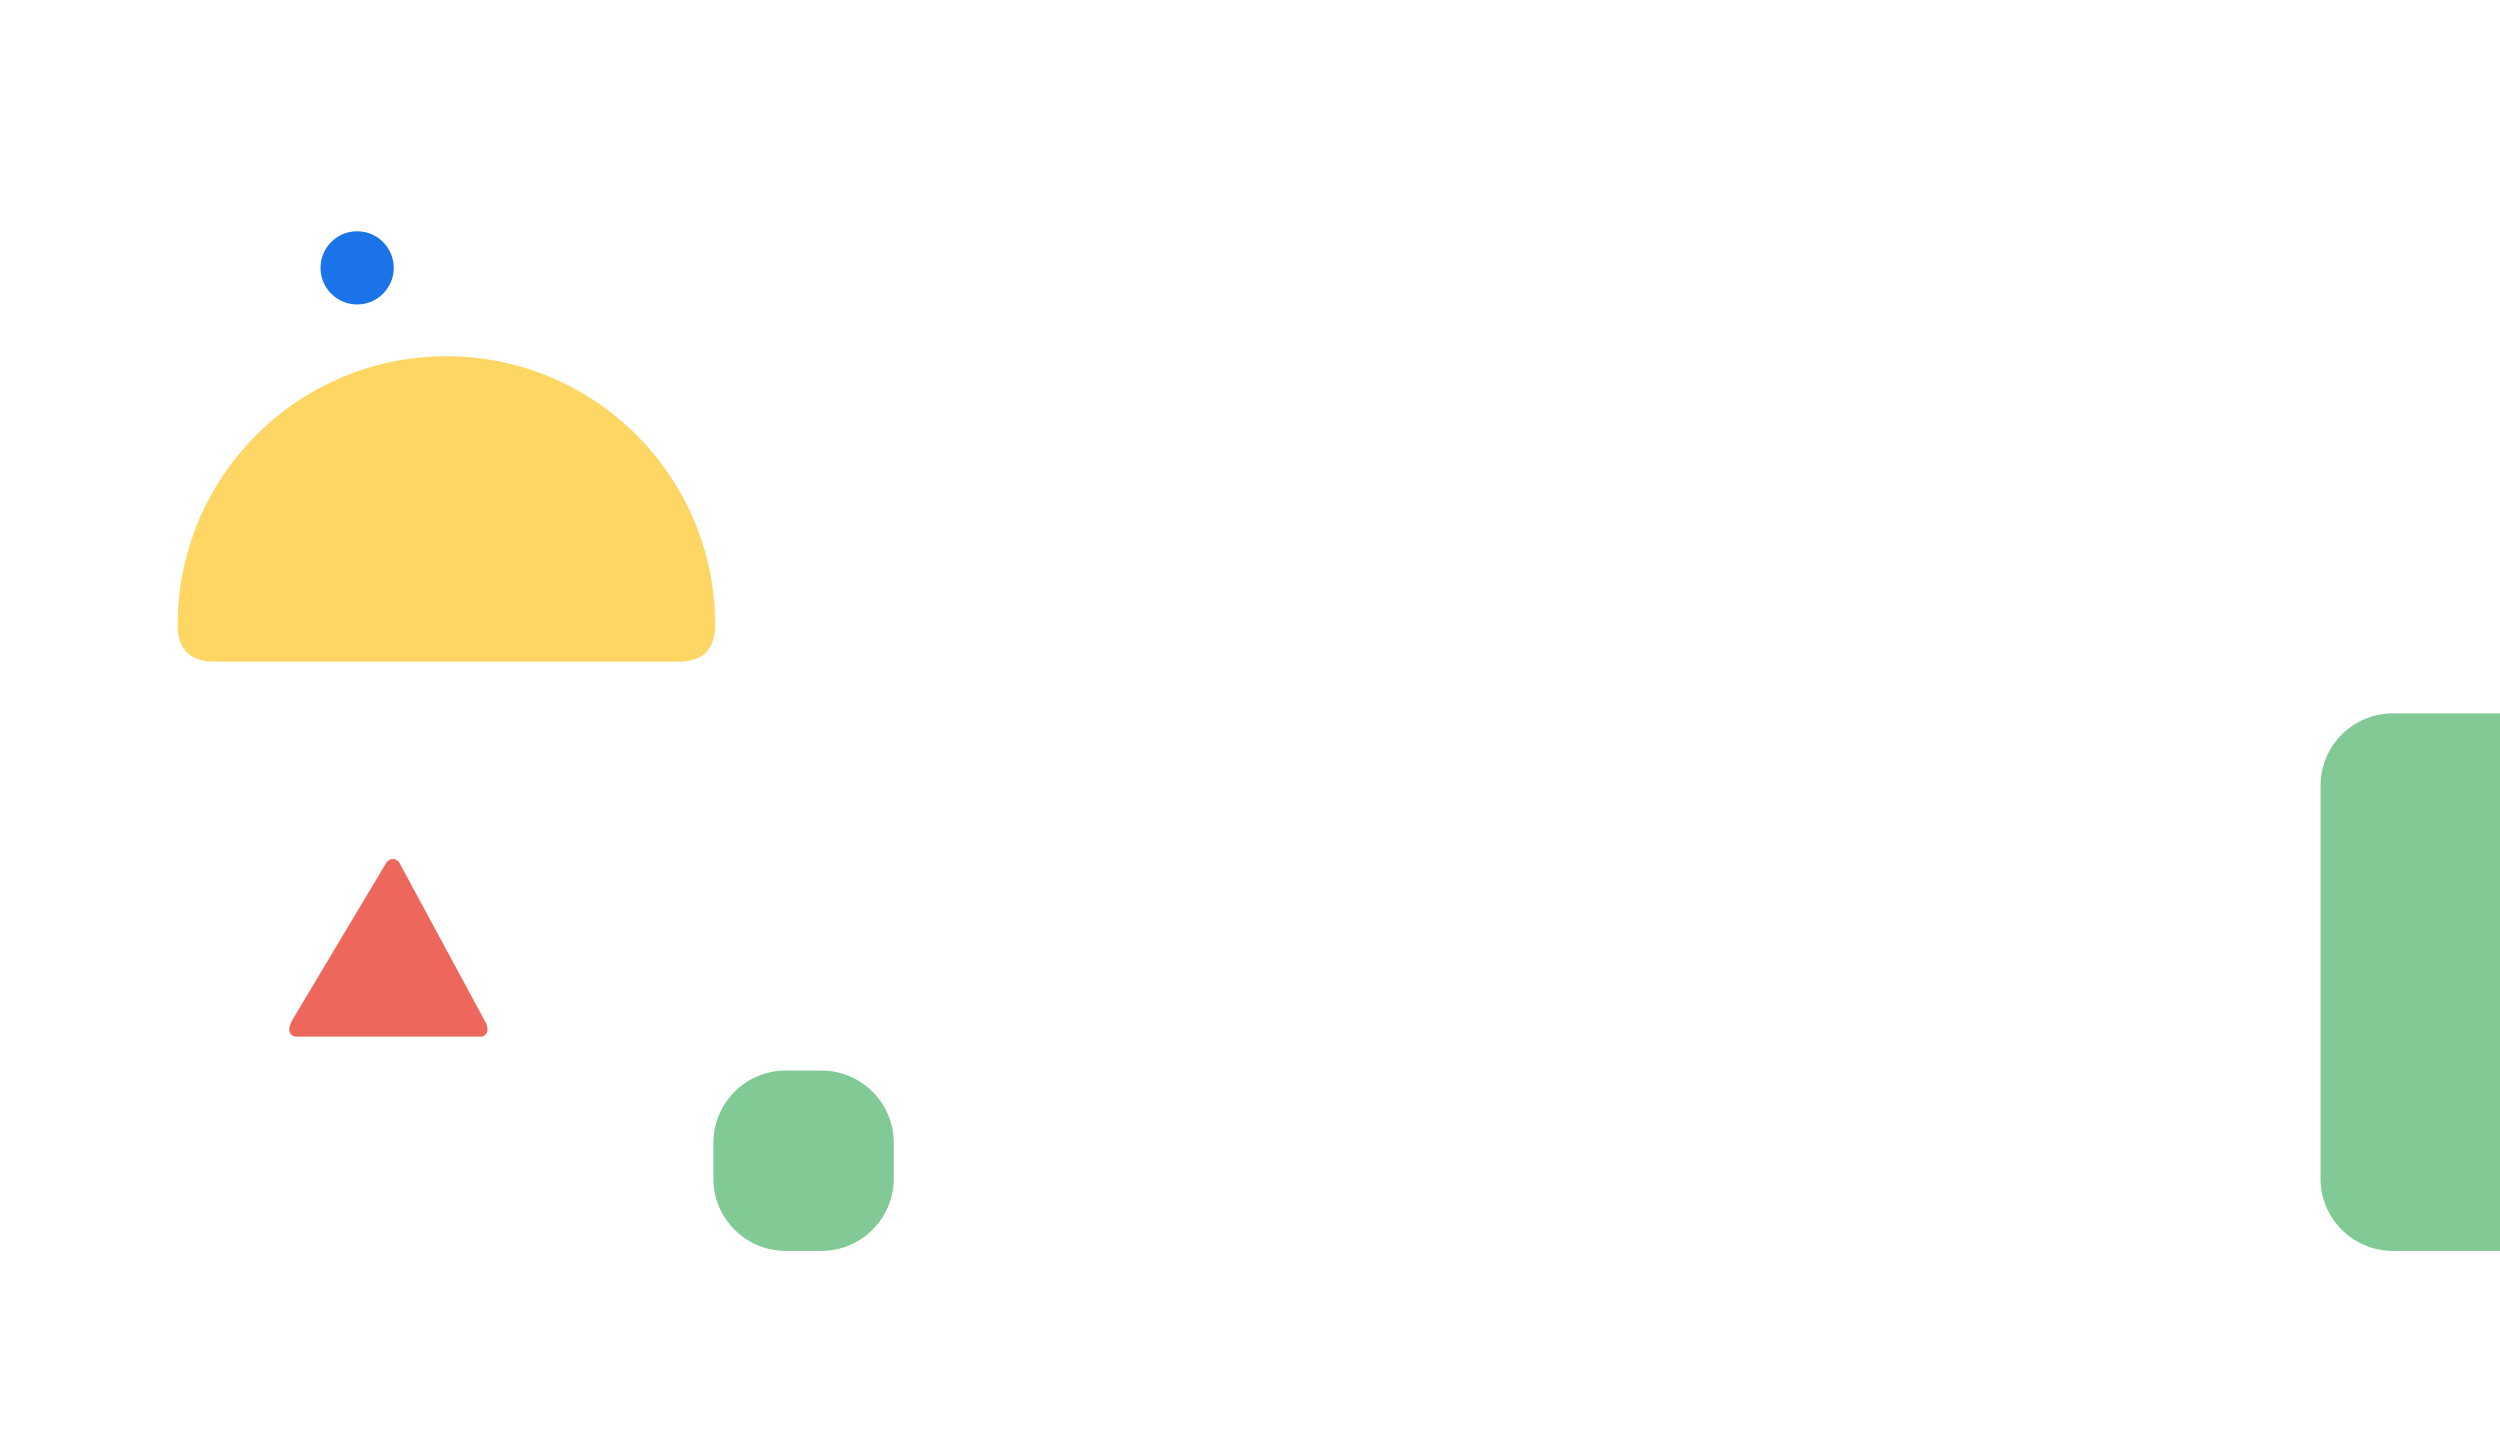
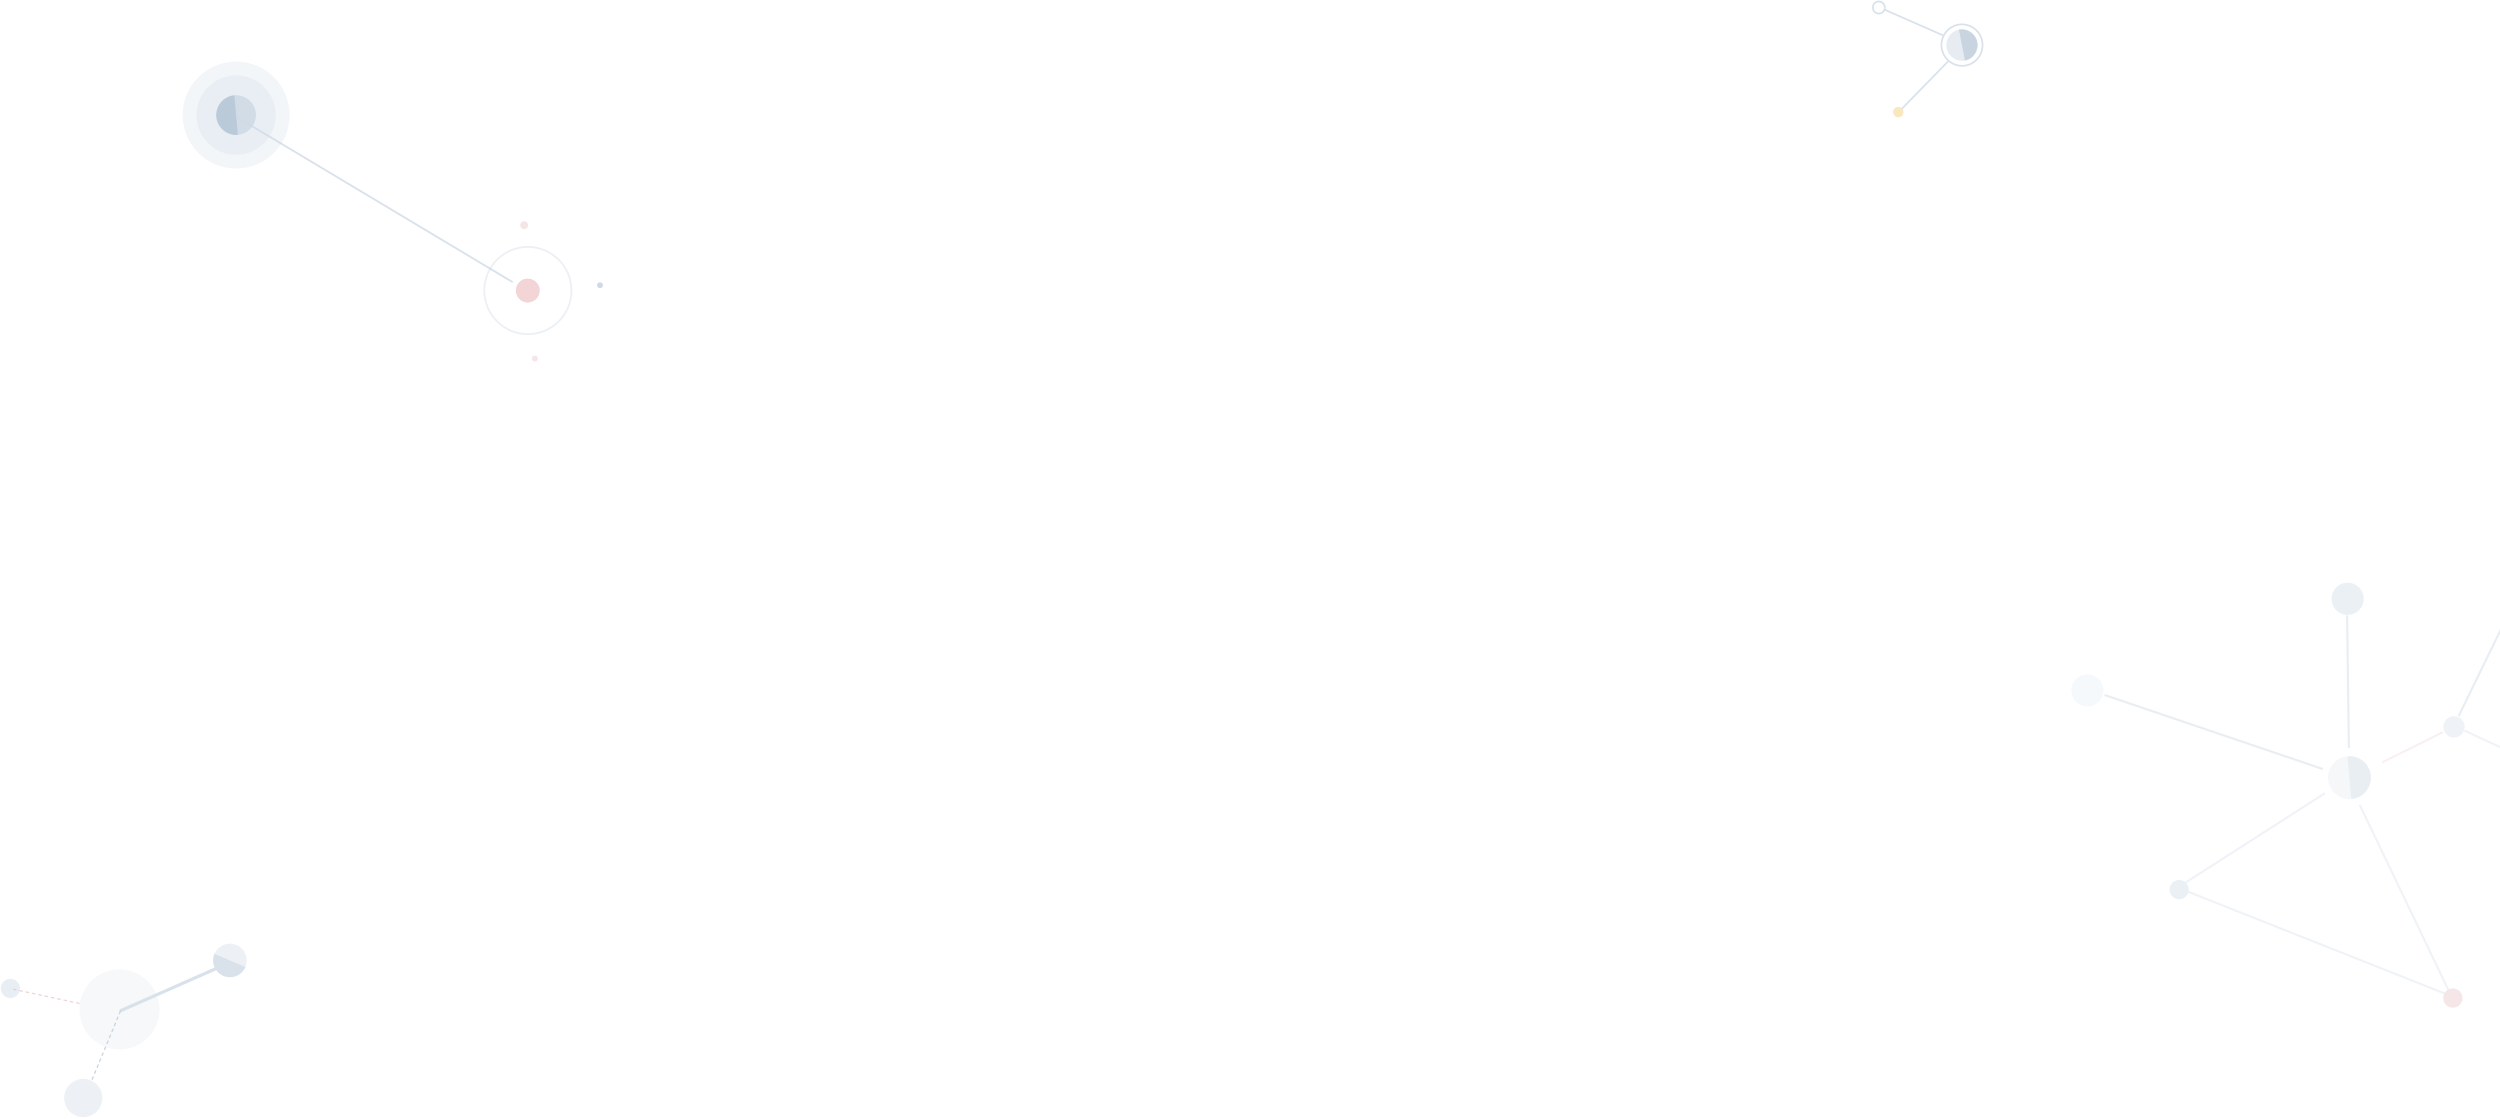
- <svg xmlns="http://www.w3.org/2000/svg" version="1.1" baseProfile="full" width="100%" height="100%" viewBox="0 0 1400 800">
-   <rect x="1300" y="400" rx="40" ry="40" width="300" height="300" stroke="rgb(129, 201, 149)" fill="rgb(129, 201, 149)">
-     <animateTransform attributeType="XML" attributeName="transform" begin="0s" dur="35s" type="rotate" from="0 1450 550" to="360 1450 550" repeatCount="indefinite" />
-   </rect>
-   <path d="M 100 350 A 150 150 0 1 1 400 350 Q400 370 380 370 L 250 370 L 120 370 Q100 370 100 350" stroke="rgb(253, 214, 99)" fill="rgb(253, 214, 99)">
-     <animateMotion path="M 800 -200 L 800 -300 L 800 -200" dur="20s" begin="0s" repeatCount="indefinite" />
-     <animateTransform attributeType="XML" attributeName="transform" begin="0s" dur="30s" type="rotate" values="0 210 530 ; -30 210 530 ; 0 210 530" keyTimes="0 ; 0.5 ; 1" repeatCount="indefinite" />
-   </path>
-   <circle cx="200" cy="150" r="20" stroke="#1a73e8" fill="#1a73e8">
-     <animateMotion path="M 0 0 L 40 20 Z" dur="5s" repeatCount="indefinite" />
-   </circle>
-   <path d="M 165 580 L 270 580 Q275 578 270 570 L 223 483 Q220 480 217 483 L 165 570 Q160 578 165 580" stroke="rgb(238, 103, 92)" fill="rgb(238, 103, 92)">
-     <animateTransform attributeType="XML" attributeName="transform" begin="0s" dur="35s" type="rotate" from="0 210 530" to="360 210 530" repeatCount="indefinite" />
-   </path>
-   <rect x="400" y="600" rx="40" ry="40" width="100" height="100" stroke="rgb(129, 201, 149)" fill="rgb(129, 201, 149)">
-     <animateTransform attributeType="XML" attributeName="transform" begin="0s" dur="35s" type="rotate" from="-30 550 750" to="330 550 750" repeatCount="indefinite" />
-   </rect>
+ <svg xmlns="http://www.w3.org/2000/svg" width="1361px" height="609px" viewBox="0 0 1361 609" version="1.1">
+   <defs />
+   <g id="Ant-Design-Pro-3.0" stroke="none" stroke-width="1" fill="none" fill-rule="evenodd">
+     <g id="账户密码登录-校验" transform="translate(-79, -82)">
+       <g id="Group-21" transform="translate(77, 73)">
+         <g id="Group-18" opacity="0.8" transform="translate(74.90142, 569.6992) rotate(-7) translate(-74.90142, -569.6992) translate(4.901416, 525.1992)">
+           <ellipse id="Oval-11" fill="#CFDAE6" opacity="0.25" cx="63.575" cy="32.468" rx="21.783" ry="21.766" />
+           <ellipse id="Oval-3" fill="#CFDAE6" opacity="0.6" cx="5.987" cy="13.867" rx="5.217" ry="5.213" />
+           <path d="M38.135,88.352 C43.898,88.352 48.57,83.684 48.57,77.925 C48.57,72.167 43.898,67.499 38.135,67.499 C32.372,67.499 27.701,72.167 27.701,77.925 C27.701,83.684 32.372,88.352 38.135,88.352 Z" id="Oval-3-Copy" fill="#CFDAE6" opacity="0.45" />
+           <path d="M64.278,33.17 L119.186,16.565" id="Path-12" stroke="#CFDAE6" stroke-width="1.739" stroke-linecap="round" stroke-linejoin="round" />
+           <path d="M42.143,26.5 L7.712,14.564" id="Path-16" stroke="#E0B4B7" stroke-width="0.703" opacity="0.7" stroke-linecap="round" stroke-linejoin="round" stroke-dasharray="1.405,2.108" />
+           <path d="M63.926,33.522 L43.672,69.325" id="Path-15" stroke="#BACAD9" stroke-width="0.703" stroke-linecap="round" stroke-linejoin="round" stroke-dasharray="1.405,2.108" />
+           <g id="Group-17" transform="translate(126.8509, 13.54365) rotate(30) translate(-126.8509, -13.54365) translate(117.2857, 4.381889)" fill="#CFDAE6">
+             <ellipse id="Oval-4" opacity="0.45" cx="9.135" cy="9.128" rx="9.135" ry="9.128" />
+             <path d="M18.27,18.255 C18.27,13.214 14.18,9.128 9.135,9.128 C4.09,9.128 0,13.214 0,18.255 L18.27,18.255 Z" id="Oval-4" transform="translate(9.134827, 13.69152) scale(-1, -1) translate(-9.134827, -13.69152) " />
+           </g>
+         </g>
+         <g id="Group-14" transform="translate(216.2947, 123.7256) rotate(-5) translate(-216.2947, -123.7256) translate(106.2947, 35.2256)">
+           <ellipse id="Oval-2" fill="#CFDAE6" opacity="0.25" cx="29.118" cy="29.14" rx="29.118" ry="29.14" />
+           <ellipse id="Oval-2" fill="#CFDAE6" opacity="0.3" cx="29.118" cy="29.14" rx="21.569" ry="21.585" />
+           <ellipse id="Oval-2-Copy" stroke="#CFDAE6" opacity="0.4" cx="179.02" cy="138.146" rx="23.725" ry="23.744" />
+           <ellipse id="Oval-2" fill="#BACAD9" opacity="0.5" cx="29.118" cy="29.14" rx="10.784" ry="10.793" />
+           <path d="M29.118,39.933 L29.118,18.348 C23.162,18.348 18.333,23.18 18.333,29.14 C18.333,35.101 23.162,39.933 29.118,39.933 Z" id="Oval-2" fill="#BACAD9" />
+           <g id="Group-9" opacity="0.45" transform="translate(172, 131)" fill="#E6A1A6">
+             <ellipse id="Oval-2-Copy-2" cx="7.02" cy="7.146" rx="6.471" ry="6.476" />
+             <path d="M0.549,13.622 C4.123,13.622 7.02,10.723 7.02,7.146 C7.02,3.57 4.123,0.671 0.549,0.671 L0.549,13.622 Z" id="Oval-2-Copy-2" transform="translate(3.784314, 7.146341) scale(-1, 1) translate(-3.784314, -7.146341) " />
+           </g>
+           <ellipse id="Oval-10" fill="#CFDAE6" cx="218.382" cy="138.686" rx="1.618" ry="1.619" />
+           <ellipse id="Oval-10-Copy-2" fill="#E0B4B7" opacity="0.35" cx="179.559" cy="175.381" rx="1.618" ry="1.619" />
+           <ellipse id="Oval-10-Copy" fill="#E0B4B7" opacity="0.35" cx="180.098" cy="102.53" rx="2.157" ry="2.159" />
+           <path d="M28.999,29.967 L171.151,132.876" id="Path-11" stroke="#CFDAE6" opacity="0.8" />
+         </g>
+         <g id="Group-10" opacity="0.8" transform="translate(1054.101, 36.65932) rotate(-11) translate(-1054.101, -36.65932) translate(1026.601, 4.659317)">
+           <ellipse id="Oval-7" stroke="#CFDAE6" stroke-width="0.941" cx="43.814" cy="32" rx="11.186" ry="11.294" />
+           <g id="Group-12" transform="translate(34.59677, 23.11111)" fill="#BACAD9">
+             <ellipse id="Oval-7" opacity="0.45" cx="9.185" cy="8.889" rx="8.475" ry="8.556" />
+             <path d="M9.185,17.445 C13.866,17.445 17.66,13.614 17.66,8.889 C17.66,4.163 13.866,0.333 9.185,0.333 L9.185,17.445 Z" id="Oval-7" />
+           </g>
+           <path d="M34.66,24.81 L5.717,4.769" id="Path-2" stroke="#CFDAE6" stroke-width="0.941" />
+           <ellipse id="Oval" stroke="#CFDAE6" stroke-width="0.941" cx="3.263" cy="3.294" rx="3.263" ry="3.294" />
+           <ellipse id="Oval-Copy" fill="#F7E1AD" cx="2.797" cy="61.176" rx="2.797" ry="2.824" />
+           <path d="M34.631,39.292 L5.064,59.785" id="Path-10" stroke="#CFDAE6" stroke-width="0.941" />
+         </g>
+         <g id="Group-19" opacity="0.33" transform="translate(1282.537, 446.5029) rotate(-10) translate(-1282.537, -446.5029) translate(1142.537, 327.5029)">
+           <g id="Group-17" transform="translate(141.3335, 104.5027) rotate(275) translate(-141.3335, -104.5027) translate(129.3335, 92.50274)" fill="#BACAD9">
+             <circle id="Oval-4" opacity="0.45" cx="11.667" cy="11.667" r="11.667" />
+             <path d="M23.333,23.333 C23.333,16.89 18.11,11.667 11.667,11.667 C5.223,11.667 0,16.89 0,23.333 L23.333,23.333 Z" id="Oval-4" transform="translate(11.66667, 17.5) scale(-1, -1) translate(-11.66667, -17.5) " />
+           </g>
+           <circle id="Oval-5-Copy-6" fill="#CFDAE6" cx="201.833" cy="87.5" r="5.833" />
+           <path d="M143.5,88.813 L155.071,17.604" id="Path-17" stroke="#BACAD9" stroke-width="1.167" />
+           <path d="M17.5,37.333 L127.466,97.645" id="Path-18" stroke="#BACAD9" stroke-width="1.167" />
+           <polyline id="Path-19" stroke="#CFDAE6" stroke-width="1.167" points="143.903 120.302 174.935 231.571 38.5 147.511 126.367 110.833" />
+           <path d="M159.833,99.745 L195.417,89.25" id="Path-20" stroke="#E0B4B7" stroke-width="1.167" opacity="0.6" />
+           <path d="M205.333,82.137 L238.719,36.167" id="Path-24" stroke="#BACAD9" stroke-width="1.167" />
+           <path d="M266.723,132.232 L207.083,90.417" id="Path-25" stroke="#CFDAE6" stroke-width="1.167" />
+           <circle id="Oval-5" fill="#C1D1E0" cx="156.917" cy="8.75" r="8.75" />
+           <circle id="Oval-5-Copy-3" fill="#C1D1E0" cx="39.083" cy="148.75" r="5.25" />
+           <circle id="Oval-5-Copy-2" fill-opacity="0.6" fill="#D1DEED" cx="8.75" cy="33.25" r="8.75" />
+           <circle id="Oval-5-Copy-4" fill-opacity="0.6" fill="#D1DEED" cx="243.833" cy="30.333" r="5.833" />
+           <circle id="Oval-5-Copy-5" fill="#E0B4B7" cx="175.583" cy="232.75" r="5.25" />
+         </g>
+       </g>
+     </g>
+   </g>
</svg>
